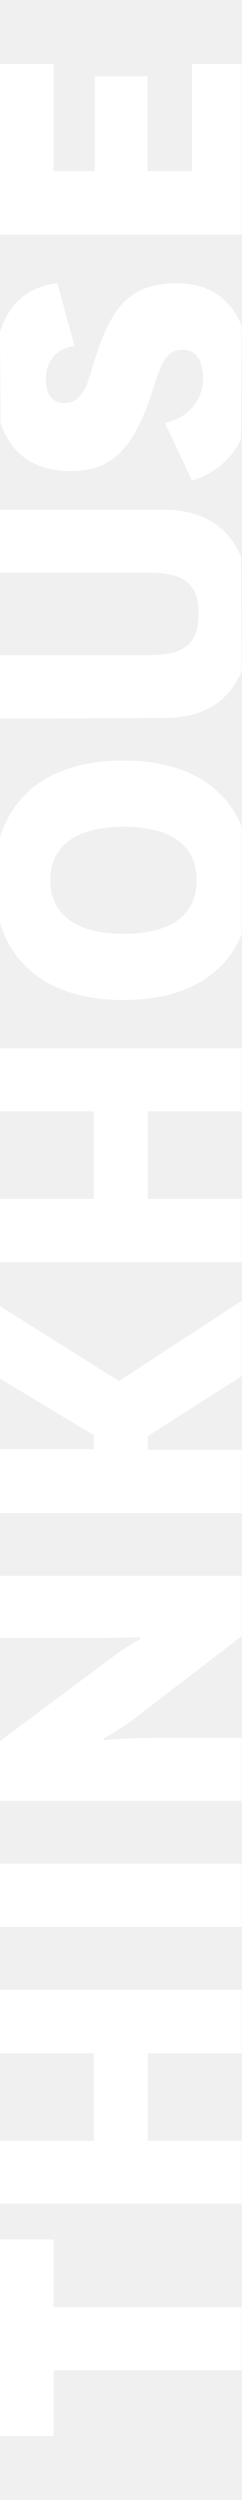
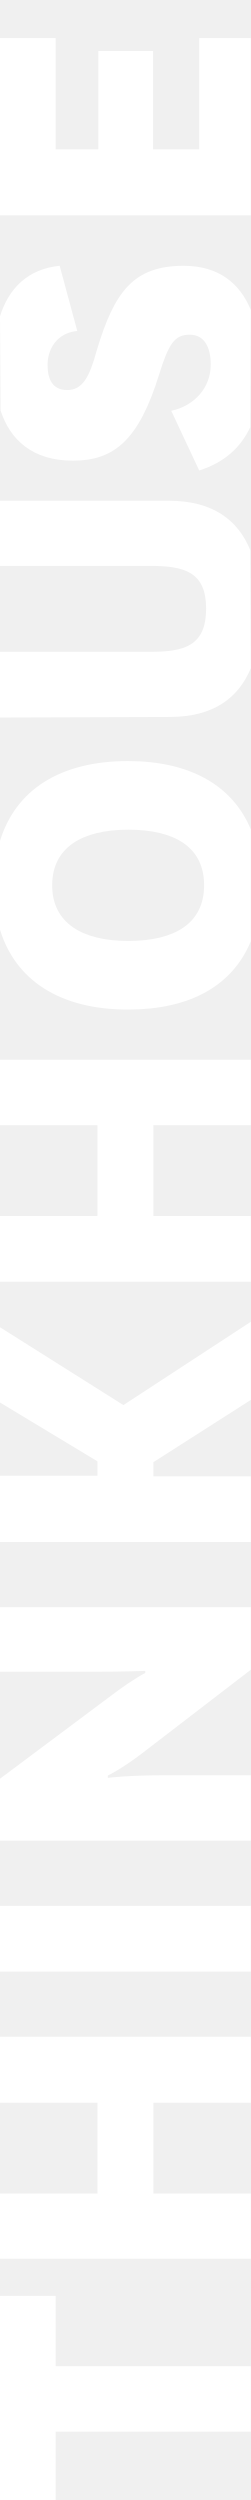
- <svg xmlns="http://www.w3.org/2000/svg" version="1.1" id="Layer_1" x="0px" y="0px" viewBox="0 0 87 900" style="enable-background:new 0 0 87 900;" xml:space="preserve">
+ <svg xmlns="http://www.w3.org/2000/svg" version="1.1" id="Layer_1" x="0px" y="0px" viewBox="0 0 87 867.2" style="enable-background:new 0 0 87 867.2;" xml:space="preserve">
  <style type="text/css">
	.st0{fill:#FFFFFF;}
</style>
  <g>
-     <polygon class="st0" points="0,470.2 0,496.3 33.8,516.7 33.8,521.7 0,521.7 0,544.7 87,544.7 87,521.9 53.2,521.9 53.2,517    87,495.4 87,468.3 42.8,497.2  " />
-     <polygon class="st0" points="0,400.1 33.8,400.1 33.8,431.6 0,431.6 0,454.4 87,454.4 87,431.6 53.2,431.6 53.2,400.1 87,400.1    87,377.4 0,377.4  " />
-     <rect y="670.9" class="st0" width="87" height="22.8" />
-     <path class="st0" d="M0,589.7h32.1c11.3,0,18.3-0.3,18.3-0.3v0.7c0,0-3.8,1.9-10.4,6.8L0,626.8v21.5h87v-22.7H57.2   c-13,0-19.8,0.9-19.8,0.9v-0.8c0,0,4.7-2.2,12-7.8L87,589v-21.7H0V589.7z" />
-     <path class="st0" d="M44.4,273.8c-23.7,0-39,10.1-44.4,27.7v30.8C5.4,349.8,20.7,360,44.4,360c21.7,0,36.3-8.4,42.6-23.7v-38.8   C80.8,282.5,66.2,273.8,44.4,273.8z M70.8,316.9c0,13.2-10.2,19.3-26.3,19.3s-26.4-6.3-26.4-19.3s10.2-19.3,26.4-19.3   S70.8,303.7,70.8,316.9z" />
-     <path class="st0" d="M86.8,200.6c-4.2-10.3-12.9-17.1-28.2-17.1H0v22.6h52c11.7,0,19.5,1.9,19.5,14.8c0,13.1-7.8,15-19.3,15H0v22.8   l58.8-0.2c15.3,0,23.9-6.6,28.2-16.9" />
-     <path class="st0" d="M87,117.3c-3.8-9.2-11.1-15.3-23.3-15.3c-17.4,0-24,9-30.1,29.2c-2.6,9.7-5.1,13.9-10.3,13.9   c-5.1,0-6.8-3.8-6.8-8.7c0-5.5,3.2-11.1,10.3-11.8L20.7,102C9.6,103.1,3,109.9,0,119.5l0.2,32.7l0,0l0,0   c3.3,10.1,11,17.4,25.1,17.4c14.4,0,22.9-7.3,29.9-29.9c3.3-10.7,5.4-13.8,10.6-13.8s7.3,4.5,7.3,10.4c0,8-5.7,14.3-13.7,16   l9.7,20.7c8.8-2.8,14.4-8,17.7-15" />
-     <polygon class="st0" points="69.1,61.6 53.1,61.6 53.1,27.5 34.1,27.5 34.1,61.6 19.3,61.6 19.3,23 0,23 0,84.5 87,84.5 87,23    69.1,23  " />
-     <polygon class="st0" points="0,739 0,739.2 33.8,739.2 33.8,770.7 0,770.7 0,793.3 87,793.3 87,770.7 53.2,770.7 53.2,739.2    87,739.2 87,716.3 0,716.3  " />
-     <polygon class="st0" points="19.3,806.2 0,806.2 0,877 19.3,877 19.3,853.3 87,853.3 87,830.6 19.3,830.6  " />
+     <polygon class="st0" points="0,460.4 0,486.5 33.8,506.9 33.8,511.9 0,511.9 0,534.9 87,534.9 87,512.1 53.2,512.1 53.2,507.2    87,485.6 87,458.5 42.8,487.4  " />
+     <polygon class="st0" points="0,390.3 33.8,390.3 33.8,421.8 0,421.8 0,444.6 87,444.6 87,421.8 53.2,421.8 53.2,390.3 87,390.3    87,367.6 0,367.6  " />
+     <rect y="661.1" class="st0" width="87" height="22.8" />
+     <path class="st0" d="M0,579.9h32.1c11.3,0,18.3-0.3,18.3-0.3v0.7c0,0-3.8,1.9-10.4,6.8L0,617v21.5h87v-22.7H57.2   c-13,0-19.8,0.9-19.8,0.9v-0.8c0,0,4.7-2.2,12-7.8L87,579.2v-21.7H0V579.9z" />
+     <path class="st0" d="M44.4,264c-23.7,0-39,10.1-44.4,27.7v30.8c5.4,17.5,20.7,27.7,44.4,27.7c21.7,0,36.3-8.4,42.6-23.7v-38.8   C80.8,272.7,66.2,264,44.4,264z M70.8,307.1c0,13.2-10.2,19.3-26.3,19.3s-26.4-6.3-26.4-19.3s10.2-19.3,26.4-19.3   S70.8,293.9,70.8,307.1z" />
+     <path class="st0" d="M86.8,190.8c-4.2-10.3-12.9-17.1-28.2-17.1H0v22.6h52c11.7,0,19.5,1.9,19.5,14.8c0,13.1-7.8,15-19.3,15H0v22.8   l58.8-0.2c15.3,0,23.9-6.6,28.2-16.9" />
+     <path class="st0" d="M87,107.5c-3.8-9.2-11.1-15.3-23.3-15.3c-17.4,0-24,9-30.1,29.2c-2.6,9.7-5.1,13.9-10.3,13.9   c-5.1,0-6.8-3.8-6.8-8.7c0-5.5,3.2-11.1,10.3-11.8l-6.1-22.6C9.6,93.3,3,100.1,0,109.7l0.2,32.7l0,0l0,0   c3.3,10.1,11,17.4,25.1,17.4c14.4,0,22.9-7.3,29.9-29.9c3.3-10.7,5.4-13.8,10.6-13.8s7.3,4.5,7.3,10.4c0,8-5.7,14.3-13.7,16   l9.7,20.7c8.8-2.8,14.4-8,17.7-15" />
+     <polygon class="st0" points="69.1,51.8 53.1,51.8 53.1,17.7 34.1,17.7 34.1,51.8 19.3,51.8 19.3,13.2 0,13.2 0,74.7 87,74.7    87,13.2 69.1,13.2  " />
+     <polygon class="st0" points="0,729.2 0,729.4 33.8,729.4 33.8,760.9 0,760.9 0,783.5 87,783.5 87,760.9 53.2,760.9 53.2,729.4    87,729.4 87,706.5 0,706.5  " />
+     <polygon class="st0" points="19.3,796.4 0,796.4 0,867.2 19.3,867.2 19.3,843.5 87,843.5 87,820.8 19.3,820.8  " />
  </g>
</svg>
